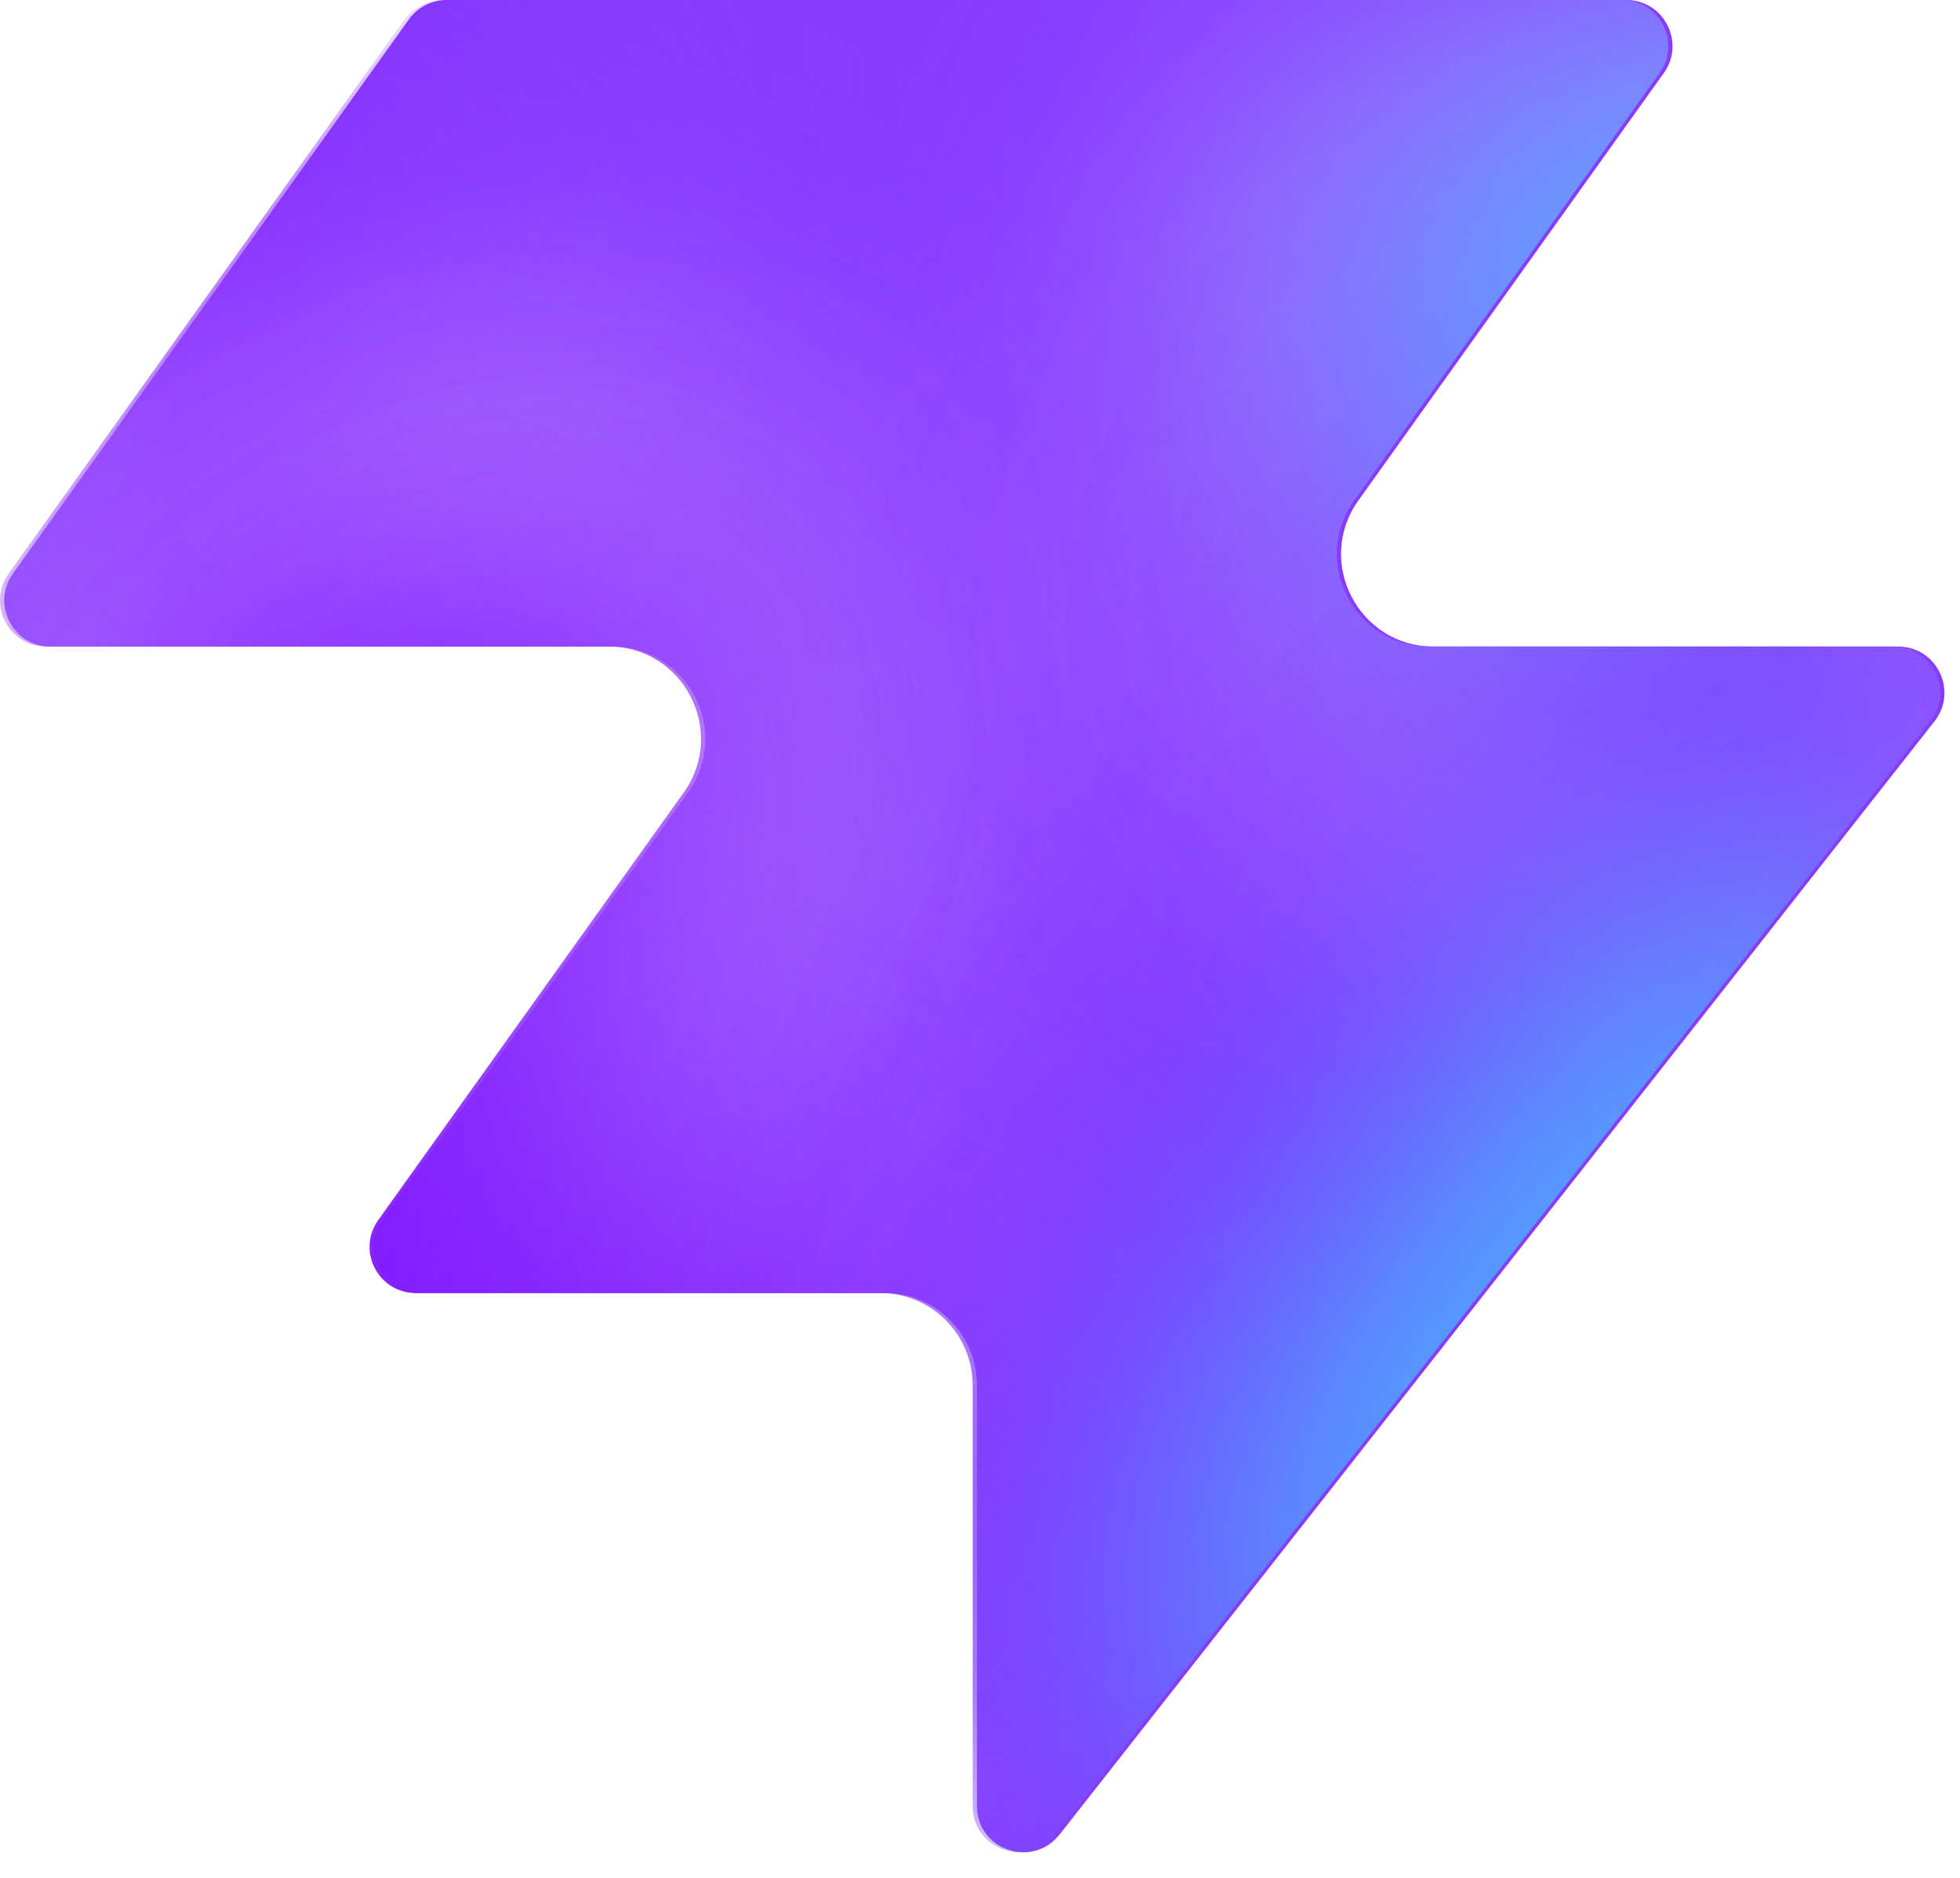
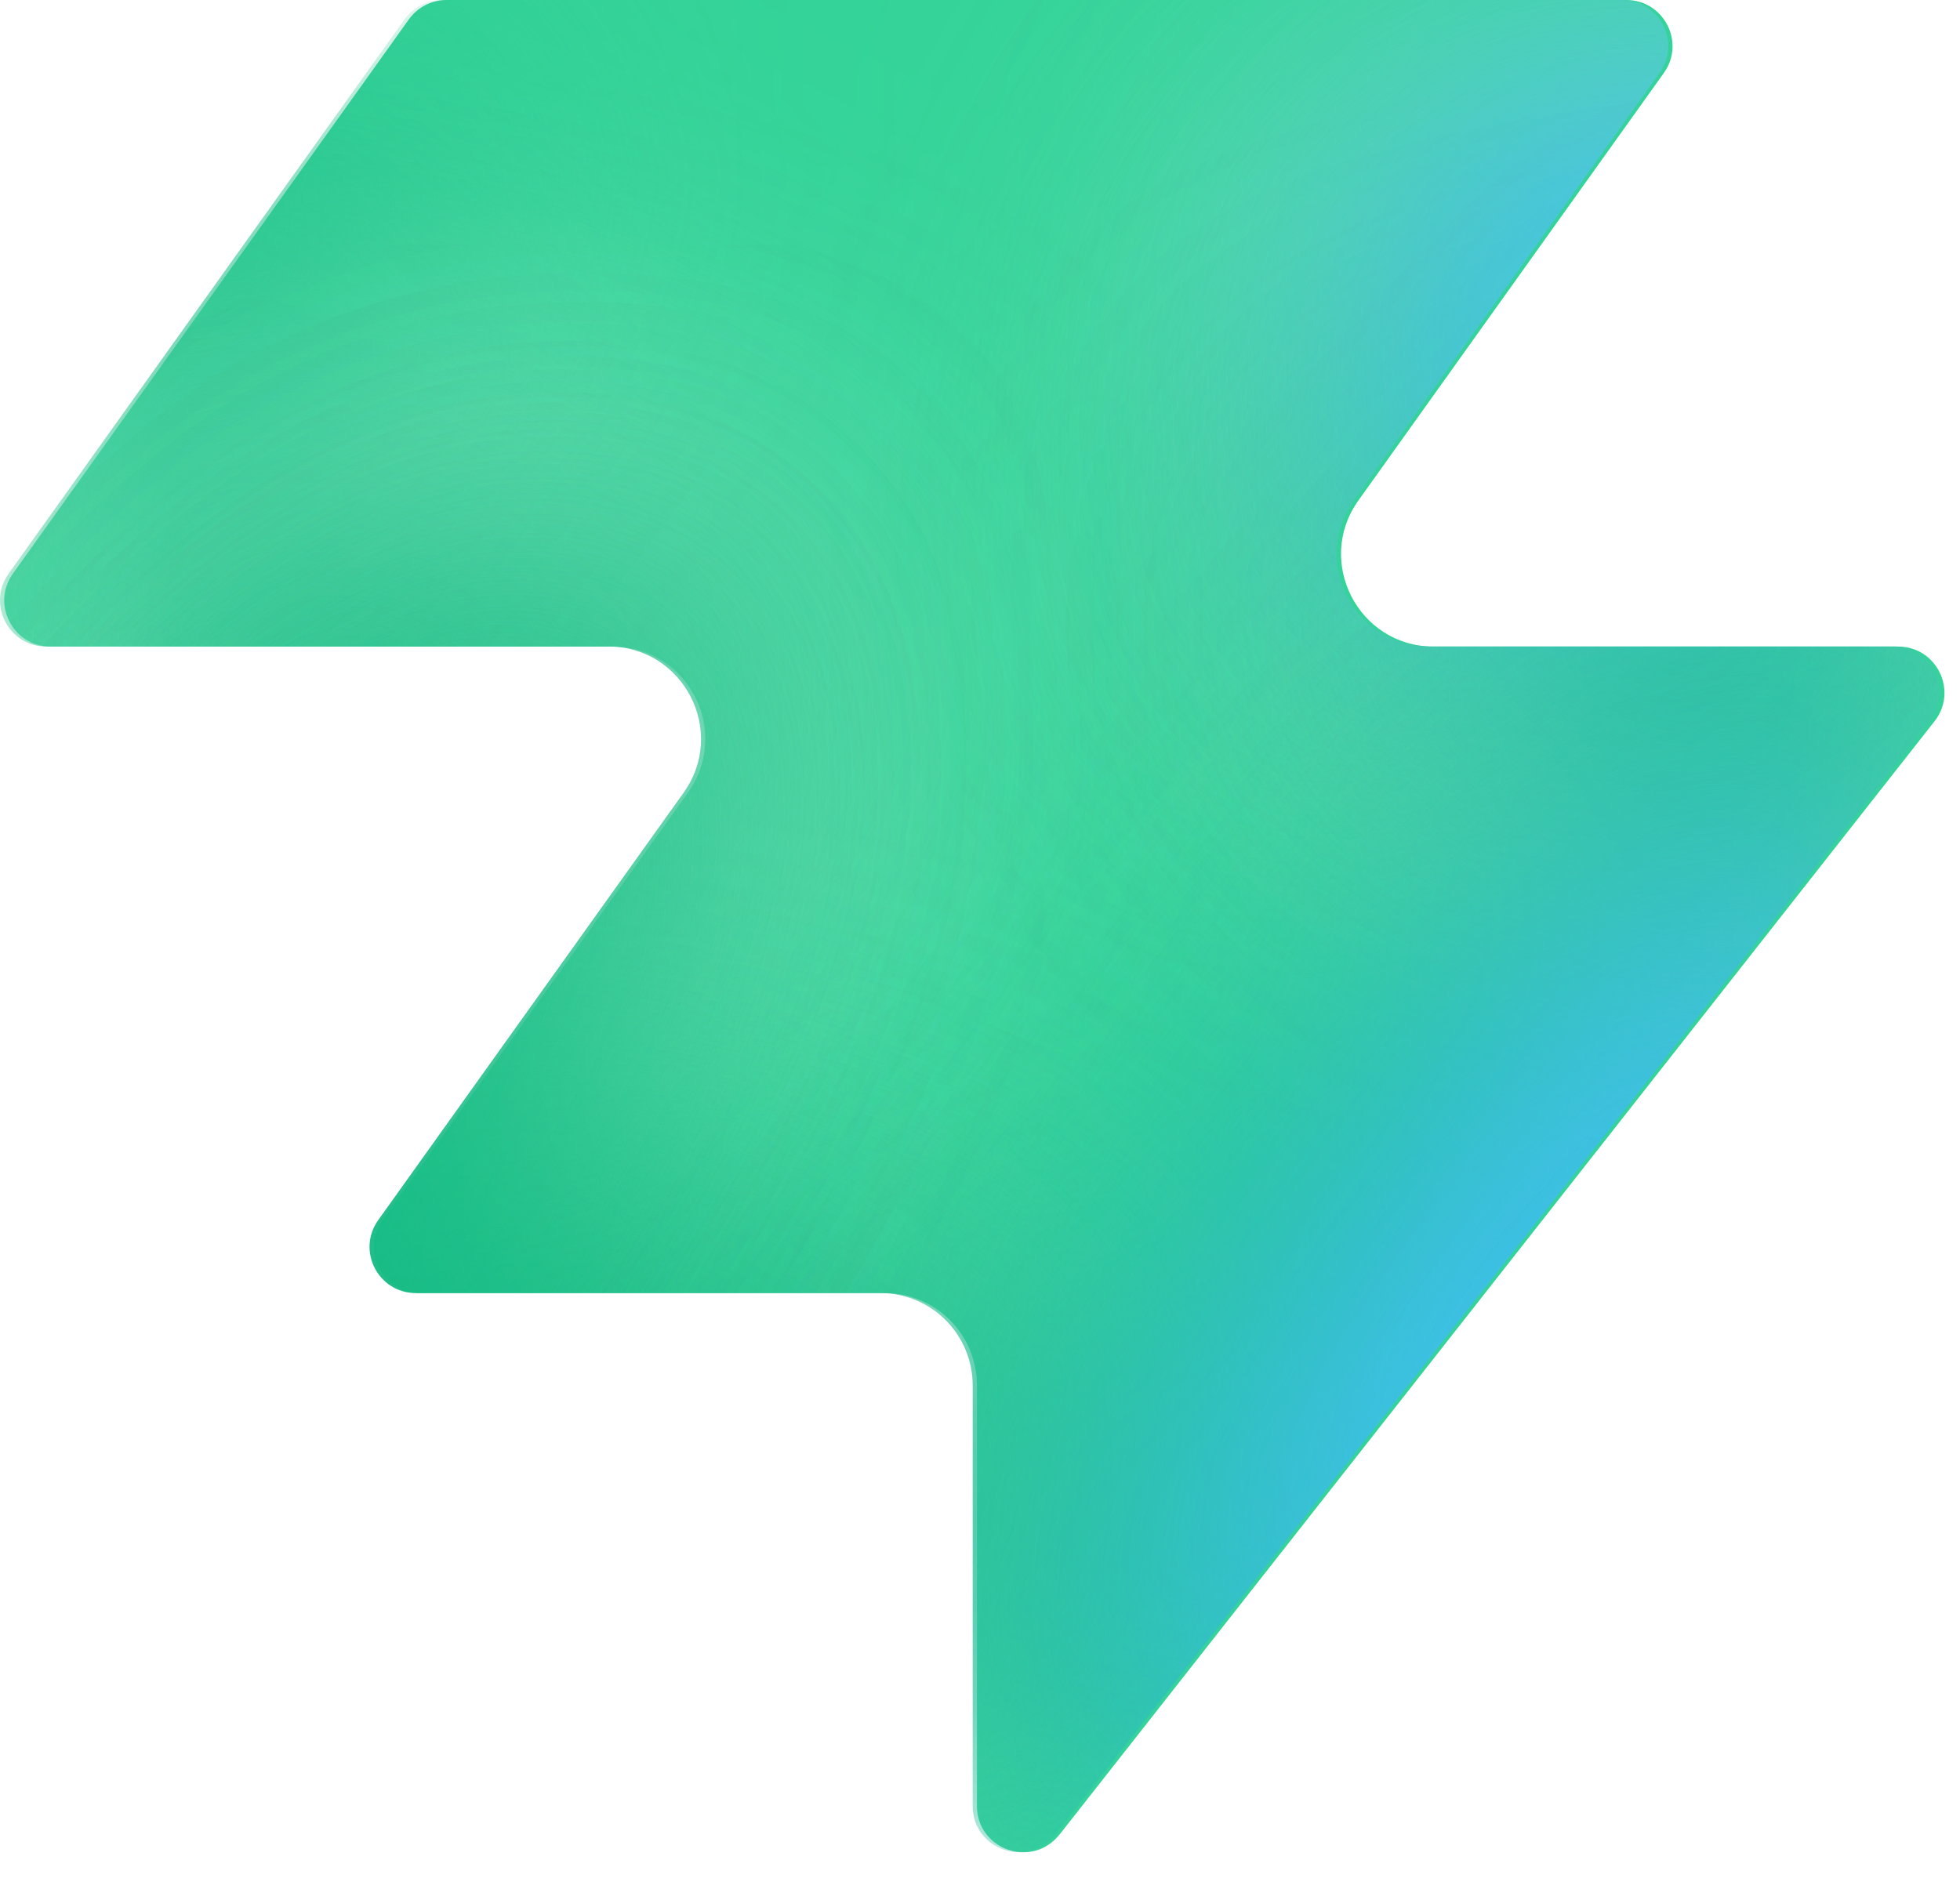
<svg xmlns="http://www.w3.org/2000/svg" width="48" height="46" fill="none" viewBox="0 0 48 46">
-   <path fill="#863bff" d="M25.946 44.938c-.664.845-2.021.375-2.021-.698V33.937a2.26 2.26 0 0 0-2.262-2.262H10.287c-.92 0-1.456-1.04-.92-1.788l7.48-10.471c1.07-1.497 0-3.578-1.842-3.578H1.237c-.92 0-1.456-1.04-.92-1.788L10.013.474c.214-.297.556-.474.92-.474h28.894c.92 0 1.456 1.04.92 1.788l-7.48 10.471c-1.07 1.498 0 3.579 1.842 3.579h11.377c.943 0 1.473 1.088.89 1.83L25.947 44.94z" style="fill:#863bff;fill:color(display-p3 .525 .23 1);fill-opacity:1" />
+   <path fill="#34d399" d="M25.946 44.938c-.664.845-2.021.375-2.021-.698V33.937a2.26 2.26 0 0 0-2.262-2.262H10.287c-.92 0-1.456-1.04-.92-1.788l7.48-10.471c1.07-1.497 0-3.578-1.842-3.578H1.237c-.92 0-1.456-1.04-.92-1.788L10.013.474c.214-.297.556-.474.92-.474h28.894c.92 0 1.456 1.04.92 1.788l-7.48 10.471c-1.07 1.498 0 3.579 1.842 3.579h11.377c.943 0 1.473 1.088.89 1.83L25.947 44.94z" style="fill:#34d399;fill:color(display-p3 .525 .23 1);fill-opacity:1" />
  <mask id="a" width="48" height="46" x="0" y="0" maskUnits="userSpaceOnUse" style="mask-type:alpha">
    <path fill="#000" d="M25.842 44.938c-.664.844-2.021.375-2.021-.698V33.937a2.26 2.26 0 0 0-2.262-2.262H10.183c-.92 0-1.456-1.04-.92-1.788l7.48-10.471c1.07-1.498 0-3.579-1.842-3.579H1.133c-.92 0-1.456-1.04-.92-1.787L9.91.473c.214-.297.556-.474.92-.474h28.894c.92 0 1.456 1.04.92 1.788l-7.48 10.471c-1.07 1.498 0 3.578 1.842 3.578h11.377c.943 0 1.473 1.088.89 1.832L25.843 44.94z" style="fill:#000;fill-opacity:1" />
  </mask>
  <g mask="url(#a)">
    <g filter="url(#b)">
-       <ellipse cx="5.508" cy="14.704" fill="#ede6ff" rx="5.508" ry="14.704" style="fill:#ede6ff;fill:color(display-p3 .927 .903 1);fill-opacity:1" transform="matrix(.00324 1 1 -.00324 -4.47 31.516)" />
+       <ellipse cx="5.508" cy="14.704" fill="#d1fae5" rx="5.508" ry="14.704" style="fill:#d1fae5;fill:color(display-p3 .927 .903 1);fill-opacity:1" transform="matrix(.00324 1 1 -.00324 -4.47 31.516)" />
    </g>
    <g filter="url(#c)">
-       <ellipse cx="10.399" cy="29.851" fill="#ede6ff" rx="10.399" ry="29.851" style="fill:#ede6ff;fill:color(display-p3 .927 .903 1);fill-opacity:1" transform="matrix(.00324 1 1 -.00324 -39.328 7.883)" />
+       <ellipse cx="10.399" cy="29.851" fill="#d1fae5" rx="10.399" ry="29.851" style="fill:#d1fae5;fill:color(display-p3 .927 .903 1);fill-opacity:1" transform="matrix(.00324 1 1 -.00324 -39.328 7.883)" />
    </g>
    <g filter="url(#d)">
-       <ellipse cx="5.508" cy="30.487" fill="#7e14ff" rx="5.508" ry="30.487" style="fill:#7e14ff;fill:color(display-p3 .492 .077 1);fill-opacity:1" transform="rotate(89.814 -25.913 -14.639)scale(1 -1)" />
+       <ellipse cx="5.508" cy="30.487" fill="#10b981" rx="5.508" ry="30.487" style="fill:#10b981;fill:color(display-p3 .492 .077 1);fill-opacity:1" transform="rotate(89.814 -25.913 -14.639)scale(1 -1)" />
    </g>
    <g filter="url(#e)">
-       <ellipse cx="5.508" cy="30.599" fill="#7e14ff" rx="5.508" ry="30.599" style="fill:#7e14ff;fill:color(display-p3 .492 .077 1);fill-opacity:1" transform="rotate(89.814 -32.644 -3.334)scale(1 -1)" />
+       <ellipse cx="5.508" cy="30.599" fill="#10b981" rx="5.508" ry="30.599" style="fill:#10b981;fill:color(display-p3 .492 .077 1);fill-opacity:1" transform="rotate(89.814 -32.644 -3.334)scale(1 -1)" />
    </g>
    <g filter="url(#f)">
-       <ellipse cx="5.508" cy="30.599" fill="#7e14ff" rx="5.508" ry="30.599" style="fill:#7e14ff;fill:color(display-p3 .492 .077 1);fill-opacity:1" transform="matrix(.00324 1 1 -.00324 -34.34 30.47)" />
+       <ellipse cx="5.508" cy="30.599" fill="#10b981" rx="5.508" ry="30.599" style="fill:#10b981;fill:color(display-p3 .492 .077 1);fill-opacity:1" transform="matrix(.00324 1 1 -.00324 -34.34 30.47)" />
    </g>
    <g filter="url(#g)">
-       <ellipse cx="14.072" cy="22.078" fill="#ede6ff" rx="14.072" ry="22.078" style="fill:#ede6ff;fill:color(display-p3 .927 .903 1);fill-opacity:1" transform="rotate(93.35 24.506 48.493)scale(-1 1)" />
+       <ellipse cx="14.072" cy="22.078" fill="#d1fae5" rx="14.072" ry="22.078" style="fill:#d1fae5;fill:color(display-p3 .927 .903 1);fill-opacity:1" transform="rotate(93.35 24.506 48.493)scale(-1 1)" />
    </g>
    <g filter="url(#h)">
-       <ellipse cx="3.47" cy="21.501" fill="#7e14ff" rx="3.47" ry="21.501" style="fill:#7e14ff;fill:color(display-p3 .492 .077 1);fill-opacity:1" transform="rotate(89.009 28.708 47.59)scale(-1 1)" />
+       <ellipse cx="3.47" cy="21.501" fill="#10b981" rx="3.47" ry="21.501" style="fill:#10b981;fill:color(display-p3 .492 .077 1);fill-opacity:1" transform="rotate(89.009 28.708 47.59)scale(-1 1)" />
    </g>
    <g filter="url(#i)">
-       <ellipse cx="3.47" cy="21.501" fill="#7e14ff" rx="3.47" ry="21.501" style="fill:#7e14ff;fill:color(display-p3 .492 .077 1);fill-opacity:1" transform="rotate(89.009 28.708 47.59)scale(-1 1)" />
+       <ellipse cx="3.47" cy="21.501" fill="#10b981" rx="3.47" ry="21.501" style="fill:#10b981;fill:color(display-p3 .492 .077 1);fill-opacity:1" transform="rotate(89.009 28.708 47.59)scale(-1 1)" />
    </g>
    <g filter="url(#j)">
-       <ellipse cx=".387" cy="8.972" fill="#7e14ff" rx="4.407" ry="29.108" style="fill:#7e14ff;fill:color(display-p3 .492 .077 1);fill-opacity:1" transform="rotate(39.51 .387 8.972)" />
+       <ellipse cx=".387" cy="8.972" fill="#10b981" rx="4.407" ry="29.108" style="fill:#10b981;fill:color(display-p3 .492 .077 1);fill-opacity:1" transform="rotate(39.51 .387 8.972)" />
    </g>
    <g filter="url(#k)">
-       <ellipse cx="47.523" cy="-6.092" fill="#7e14ff" rx="4.407" ry="29.108" style="fill:#7e14ff;fill:color(display-p3 .492 .077 1);fill-opacity:1" transform="rotate(37.892 47.523 -6.092)" />
+       <ellipse cx="47.523" cy="-6.092" fill="#10b981" rx="4.407" ry="29.108" style="fill:#10b981;fill:color(display-p3 .492 .077 1);fill-opacity:1" transform="rotate(37.892 47.523 -6.092)" />
    </g>
    <g filter="url(#l)">
      <ellipse cx="41.412" cy="6.333" fill="#47bfff" rx="5.971" ry="9.665" style="fill:#47bfff;fill:color(display-p3 .28 .748 1);fill-opacity:1" transform="rotate(37.892 41.412 6.333)" />
    </g>
    <g filter="url(#m)">
-       <ellipse cx="-1.879" cy="38.332" fill="#7e14ff" rx="4.407" ry="29.108" style="fill:#7e14ff;fill:color(display-p3 .492 .077 1);fill-opacity:1" transform="rotate(37.892 -1.88 38.332)" />
+       <ellipse cx="-1.879" cy="38.332" fill="#10b981" rx="4.407" ry="29.108" style="fill:#10b981;fill:color(display-p3 .492 .077 1);fill-opacity:1" transform="rotate(37.892 -1.88 38.332)" />
    </g>
    <g filter="url(#n)">
-       <ellipse cx="-1.879" cy="38.332" fill="#7e14ff" rx="4.407" ry="29.108" style="fill:#7e14ff;fill:color(display-p3 .492 .077 1);fill-opacity:1" transform="rotate(37.892 -1.88 38.332)" />
+       <ellipse cx="-1.879" cy="38.332" fill="#10b981" rx="4.407" ry="29.108" style="fill:#10b981;fill:color(display-p3 .492 .077 1);fill-opacity:1" transform="rotate(37.892 -1.88 38.332)" />
    </g>
    <g filter="url(#o)">
-       <ellipse cx="35.651" cy="29.907" fill="#7e14ff" rx="4.407" ry="29.108" style="fill:#7e14ff;fill:color(display-p3 .492 .077 1);fill-opacity:1" transform="rotate(37.892 35.651 29.907)" />
+       <ellipse cx="35.651" cy="29.907" fill="#10b981" rx="4.407" ry="29.108" style="fill:#10b981;fill:color(display-p3 .492 .077 1);fill-opacity:1" transform="rotate(37.892 35.651 29.907)" />
    </g>
    <g filter="url(#p)">
      <ellipse cx="38.418" cy="32.4" fill="#47bfff" rx="5.971" ry="15.297" style="fill:#47bfff;fill:color(display-p3 .28 .748 1);fill-opacity:1" transform="rotate(37.892 38.418 32.4)" />
    </g>
  </g>
  <defs>
    <filter id="b" width="60.045" height="41.654" x="-19.77" y="16.149" color-interpolation-filters="sRGB" filterUnits="userSpaceOnUse">
      <feFlood flood-opacity="0" result="BackgroundImageFix" />
      <feBlend in="SourceGraphic" in2="BackgroundImageFix" result="shape" />
      <feGaussianBlur result="effect1_foregroundBlur_2002_17158" stdDeviation="7.659" />
    </filter>
    <filter id="c" width="90.34" height="51.437" x="-54.613" y="-7.533" color-interpolation-filters="sRGB" filterUnits="userSpaceOnUse">
      <feFlood flood-opacity="0" result="BackgroundImageFix" />
      <feBlend in="SourceGraphic" in2="BackgroundImageFix" result="shape" />
      <feGaussianBlur result="effect1_foregroundBlur_2002_17158" stdDeviation="7.659" />
    </filter>
    <filter id="d" width="79.355" height="29.4" x="-49.64" y="2.03" color-interpolation-filters="sRGB" filterUnits="userSpaceOnUse">
      <feFlood flood-opacity="0" result="BackgroundImageFix" />
      <feBlend in="SourceGraphic" in2="BackgroundImageFix" result="shape" />
      <feGaussianBlur result="effect1_foregroundBlur_2002_17158" stdDeviation="4.596" />
    </filter>
    <filter id="e" width="79.579" height="29.4" x="-45.045" y="20.029" color-interpolation-filters="sRGB" filterUnits="userSpaceOnUse">
      <feFlood flood-opacity="0" result="BackgroundImageFix" />
      <feBlend in="SourceGraphic" in2="BackgroundImageFix" result="shape" />
      <feGaussianBlur result="effect1_foregroundBlur_2002_17158" stdDeviation="4.596" />
    </filter>
    <filter id="f" width="79.579" height="29.4" x="-43.513" y="21.178" color-interpolation-filters="sRGB" filterUnits="userSpaceOnUse">
      <feFlood flood-opacity="0" result="BackgroundImageFix" />
      <feBlend in="SourceGraphic" in2="BackgroundImageFix" result="shape" />
      <feGaussianBlur result="effect1_foregroundBlur_2002_17158" stdDeviation="4.596" />
    </filter>
    <filter id="g" width="74.749" height="58.852" x="15.756" y="-17.901" color-interpolation-filters="sRGB" filterUnits="userSpaceOnUse">
      <feFlood flood-opacity="0" result="BackgroundImageFix" />
      <feBlend in="SourceGraphic" in2="BackgroundImageFix" result="shape" />
      <feGaussianBlur result="effect1_foregroundBlur_2002_17158" stdDeviation="7.659" />
    </filter>
    <filter id="h" width="61.377" height="25.362" x="23.548" y="2.284" color-interpolation-filters="sRGB" filterUnits="userSpaceOnUse">
      <feFlood flood-opacity="0" result="BackgroundImageFix" />
      <feBlend in="SourceGraphic" in2="BackgroundImageFix" result="shape" />
      <feGaussianBlur result="effect1_foregroundBlur_2002_17158" stdDeviation="4.596" />
    </filter>
    <filter id="i" width="61.377" height="25.362" x="23.548" y="2.284" color-interpolation-filters="sRGB" filterUnits="userSpaceOnUse">
      <feFlood flood-opacity="0" result="BackgroundImageFix" />
      <feBlend in="SourceGraphic" in2="BackgroundImageFix" result="shape" />
      <feGaussianBlur result="effect1_foregroundBlur_2002_17158" stdDeviation="4.596" />
    </filter>
    <filter id="j" width="56.045" height="63.649" x="-27.636" y="-22.853" color-interpolation-filters="sRGB" filterUnits="userSpaceOnUse">
      <feFlood flood-opacity="0" result="BackgroundImageFix" />
      <feBlend in="SourceGraphic" in2="BackgroundImageFix" result="shape" />
      <feGaussianBlur result="effect1_foregroundBlur_2002_17158" stdDeviation="4.596" />
    </filter>
    <filter id="k" width="54.814" height="64.646" x="20.116" y="-38.415" color-interpolation-filters="sRGB" filterUnits="userSpaceOnUse">
      <feFlood flood-opacity="0" result="BackgroundImageFix" />
      <feBlend in="SourceGraphic" in2="BackgroundImageFix" result="shape" />
      <feGaussianBlur result="effect1_foregroundBlur_2002_17158" stdDeviation="4.596" />
    </filter>
    <filter id="l" width="33.541" height="35.313" x="24.641" y="-11.323" color-interpolation-filters="sRGB" filterUnits="userSpaceOnUse">
      <feFlood flood-opacity="0" result="BackgroundImageFix" />
      <feBlend in="SourceGraphic" in2="BackgroundImageFix" result="shape" />
      <feGaussianBlur result="effect1_foregroundBlur_2002_17158" stdDeviation="4.596" />
    </filter>
    <filter id="m" width="54.814" height="64.646" x="-29.286" y="6.009" color-interpolation-filters="sRGB" filterUnits="userSpaceOnUse">
      <feFlood flood-opacity="0" result="BackgroundImageFix" />
      <feBlend in="SourceGraphic" in2="BackgroundImageFix" result="shape" />
      <feGaussianBlur result="effect1_foregroundBlur_2002_17158" stdDeviation="4.596" />
    </filter>
    <filter id="n" width="54.814" height="64.646" x="-29.286" y="6.009" color-interpolation-filters="sRGB" filterUnits="userSpaceOnUse">
      <feFlood flood-opacity="0" result="BackgroundImageFix" />
      <feBlend in="SourceGraphic" in2="BackgroundImageFix" result="shape" />
      <feGaussianBlur result="effect1_foregroundBlur_2002_17158" stdDeviation="4.596" />
    </filter>
    <filter id="o" width="54.814" height="64.646" x="8.244" y="-2.416" color-interpolation-filters="sRGB" filterUnits="userSpaceOnUse">
      <feFlood flood-opacity="0" result="BackgroundImageFix" />
      <feBlend in="SourceGraphic" in2="BackgroundImageFix" result="shape" />
      <feGaussianBlur result="effect1_foregroundBlur_2002_17158" stdDeviation="4.596" />
    </filter>
    <filter id="p" width="39.409" height="43.623" x="18.713" y="10.588" color-interpolation-filters="sRGB" filterUnits="userSpaceOnUse">
      <feFlood flood-opacity="0" result="BackgroundImageFix" />
      <feBlend in="SourceGraphic" in2="BackgroundImageFix" result="shape" />
      <feGaussianBlur result="effect1_foregroundBlur_2002_17158" stdDeviation="4.596" />
    </filter>
  </defs>
</svg>
